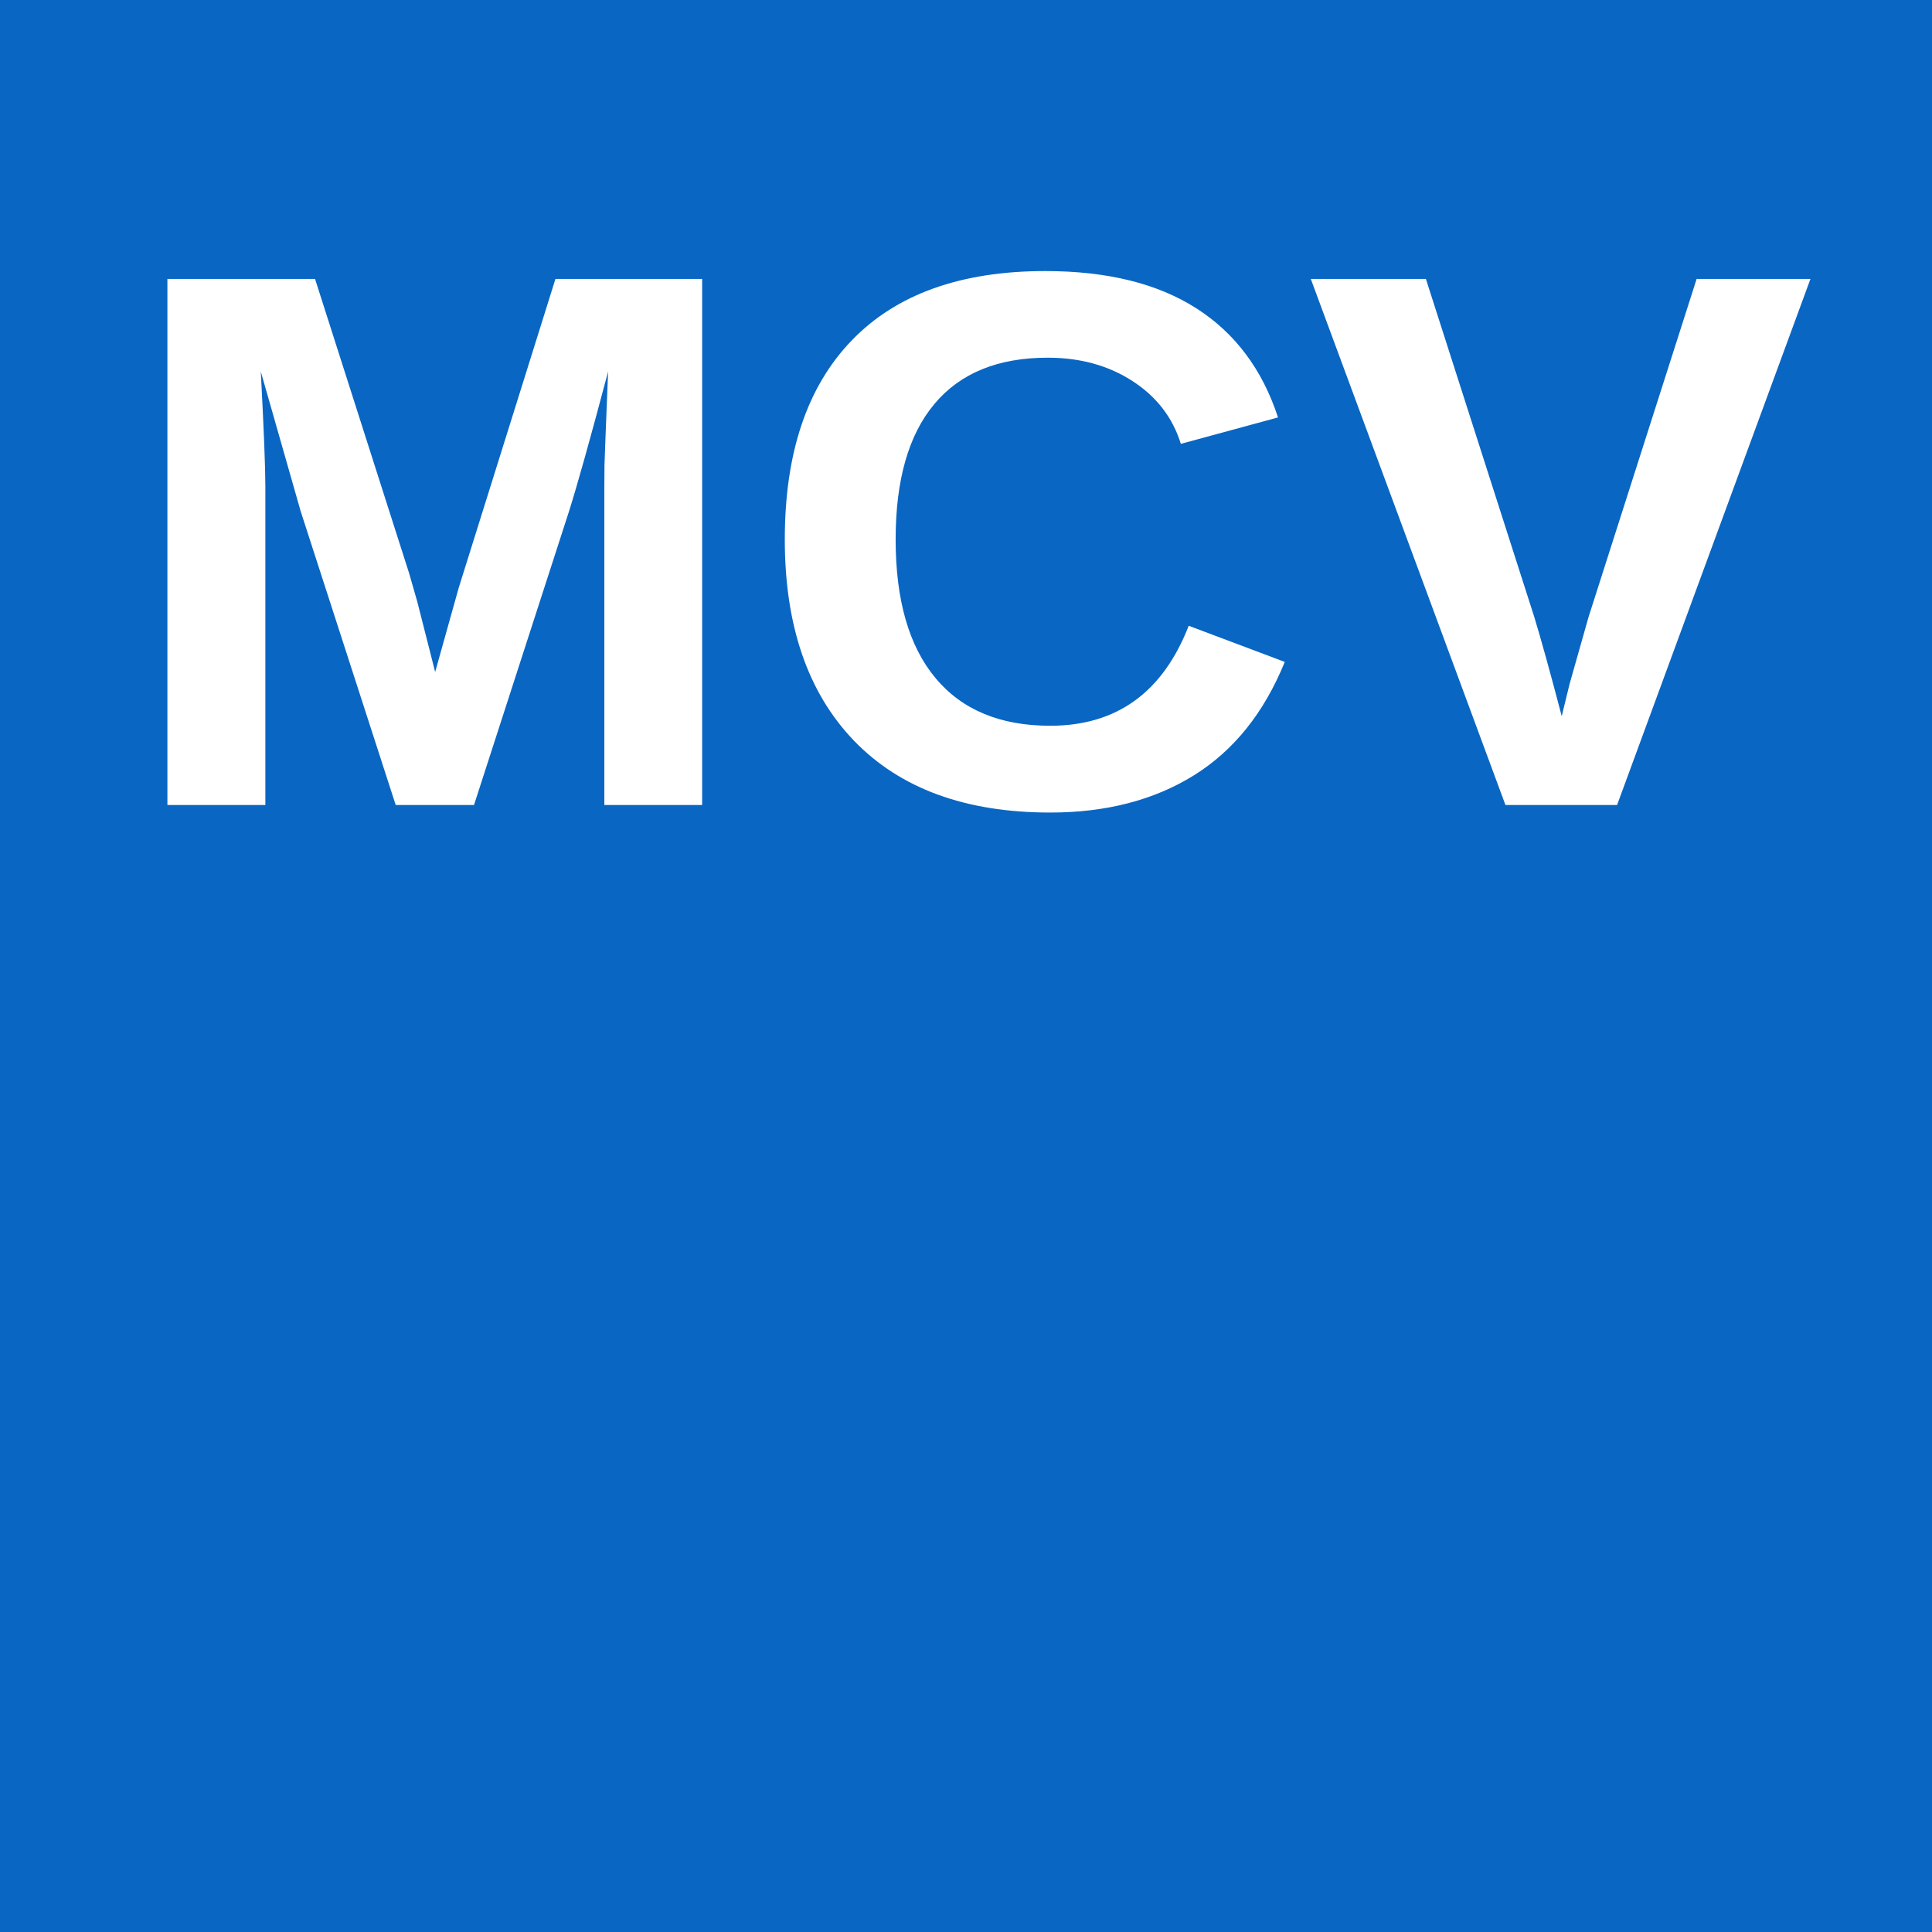
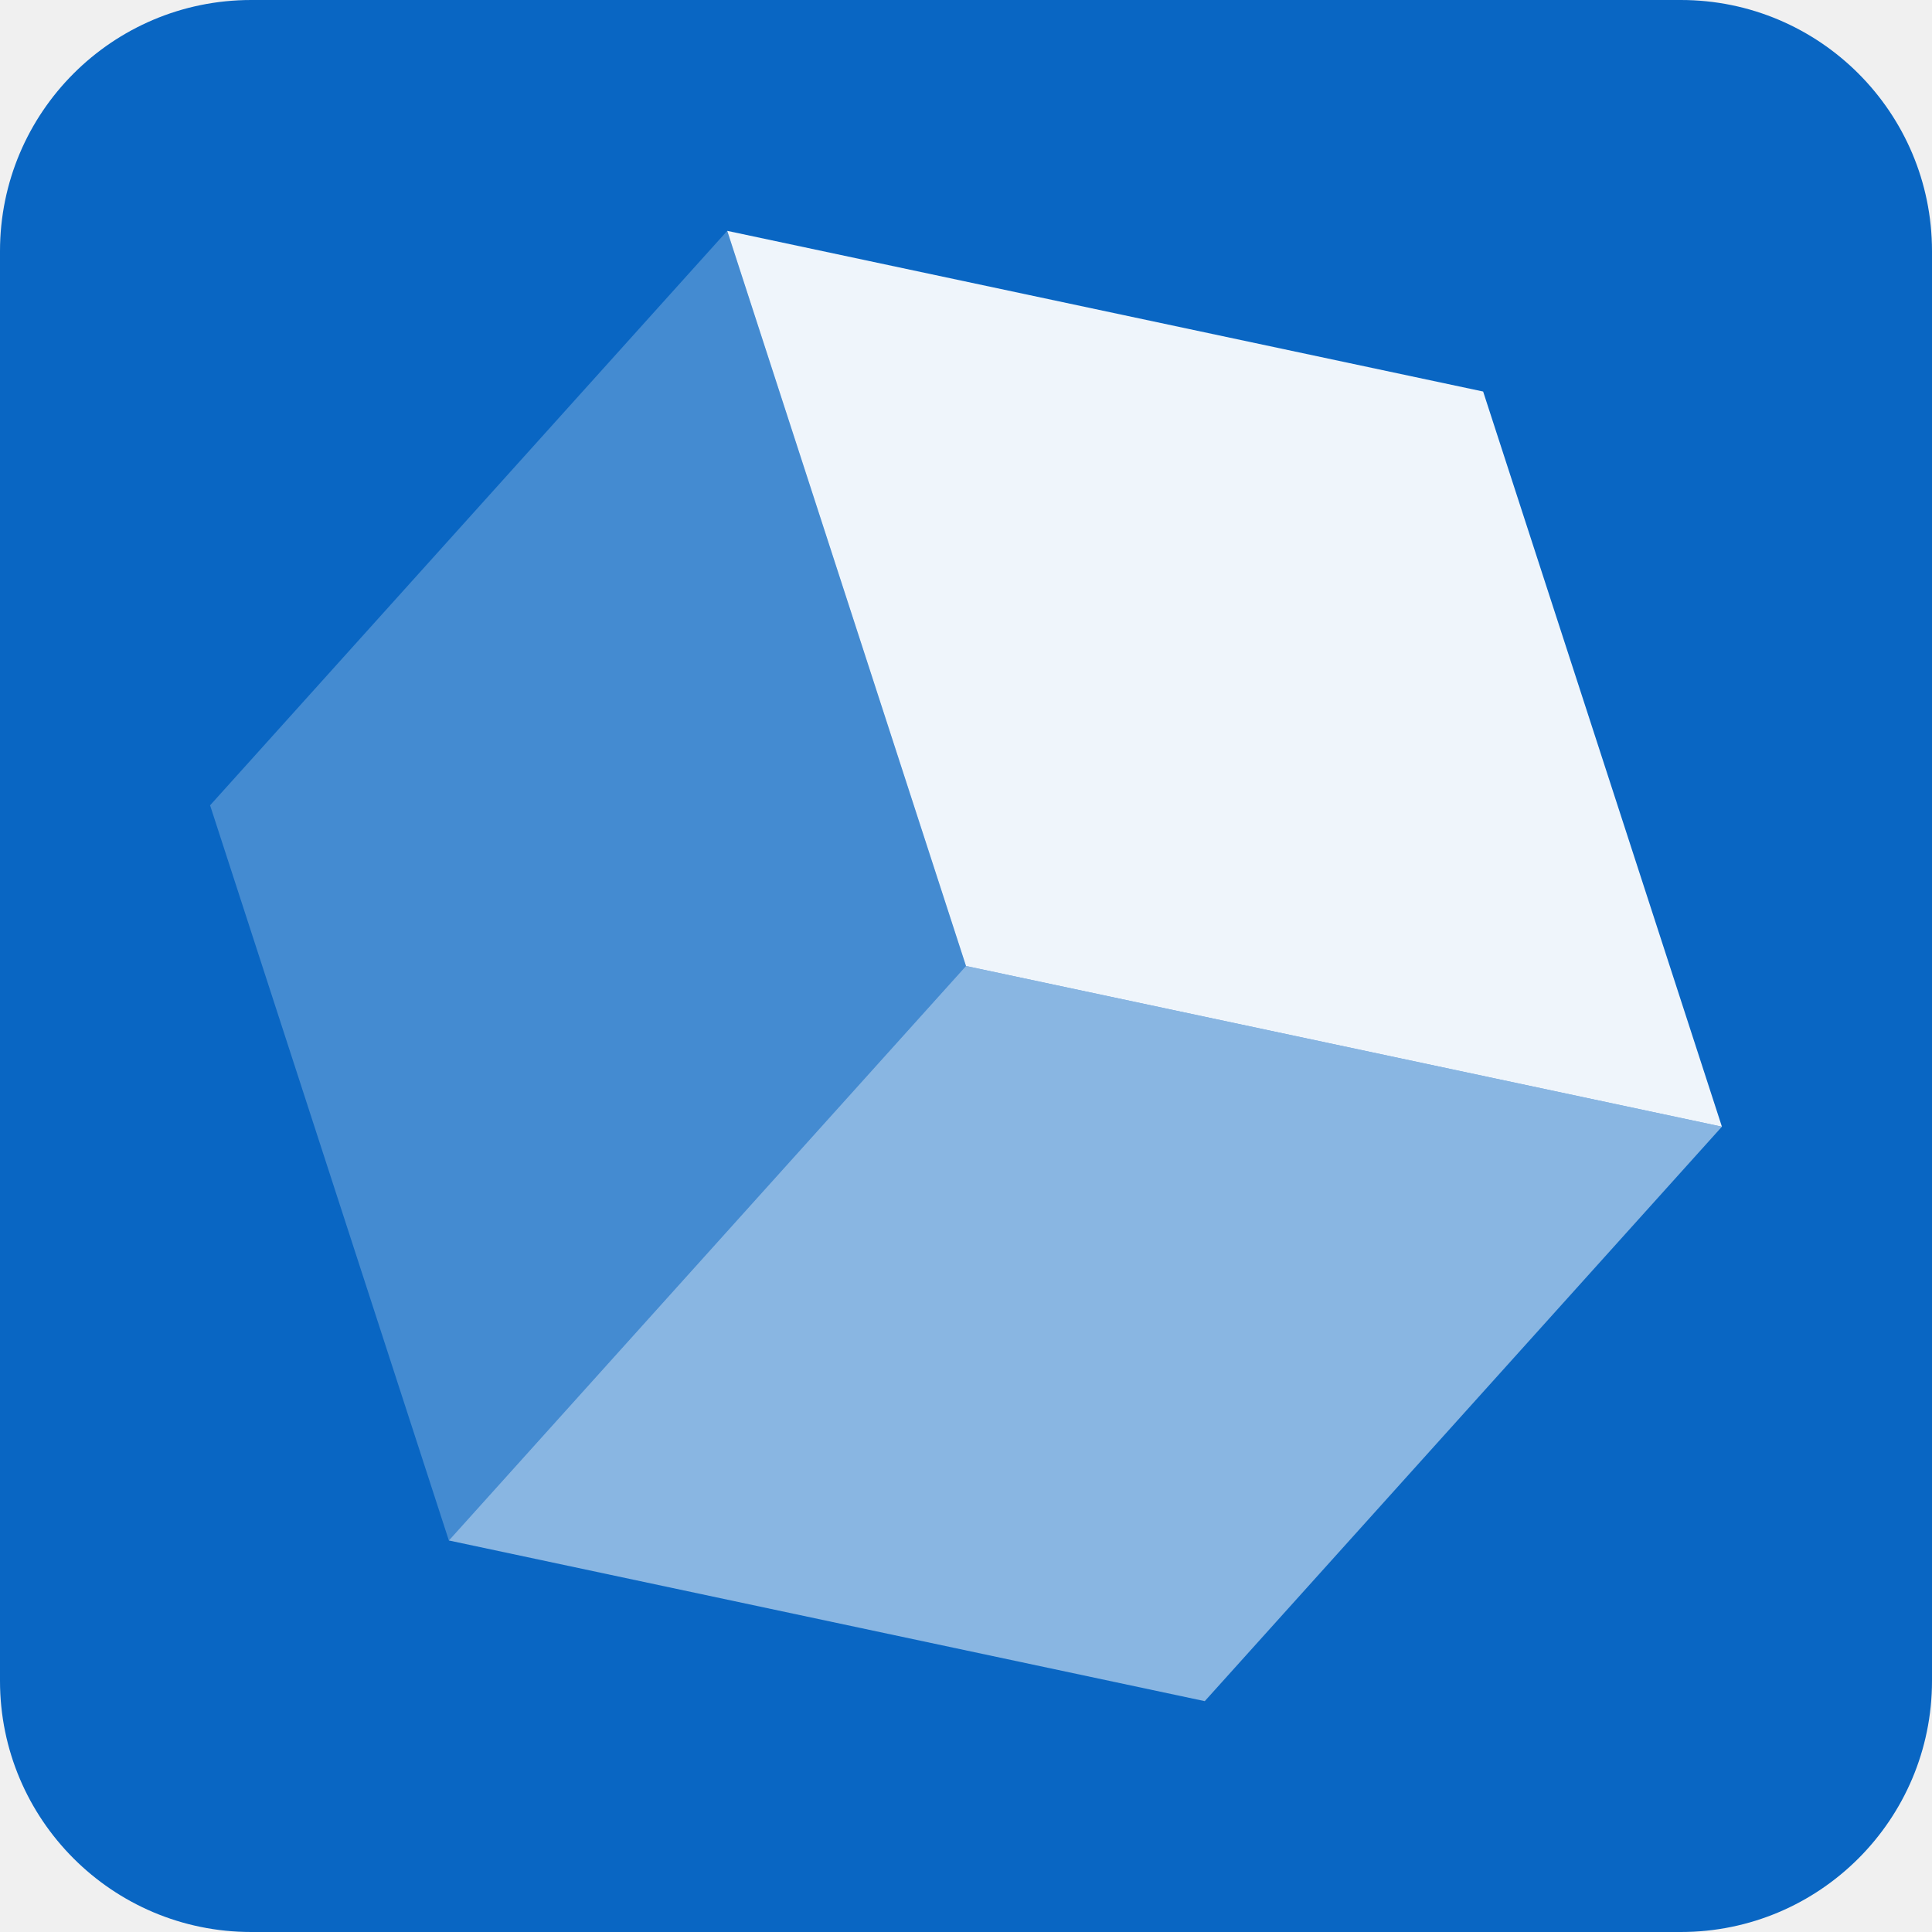
- <svg xmlns="http://www.w3.org/2000/svg" width="192" height="192" viewBox="0 0 192 192">
-   <rect width="192" height="192" fill="#0966C3" />
-   <text x="96" y="80" font-family="Arial, sans-serif" font-size="76" font-weight="700" text-anchor="middle" fill="#FFFFFF">MCV</text>
+ <svg xmlns="http://www.w3.org/2000/svg" viewBox="-100 -100 200 200" width="192" height="192">
+   <rect x="-100" y="-100" width="200" height="200" rx="26" fill="#0966C3" />
+   <g transform="rotate(12)">
+     <polygon points="0,0 -40,-69.3 40,-69.3 80,0" fill="white" opacity="0.93" />
+     <polygon points="0,0 80,0 40,69.3 -40,69.3" fill="white" opacity="0.52" />
+     <polygon points="0,0 -40,69.3 -80,0 -40,-69.3" fill="white" opacity="0.24" />
+   </g>
</svg>
